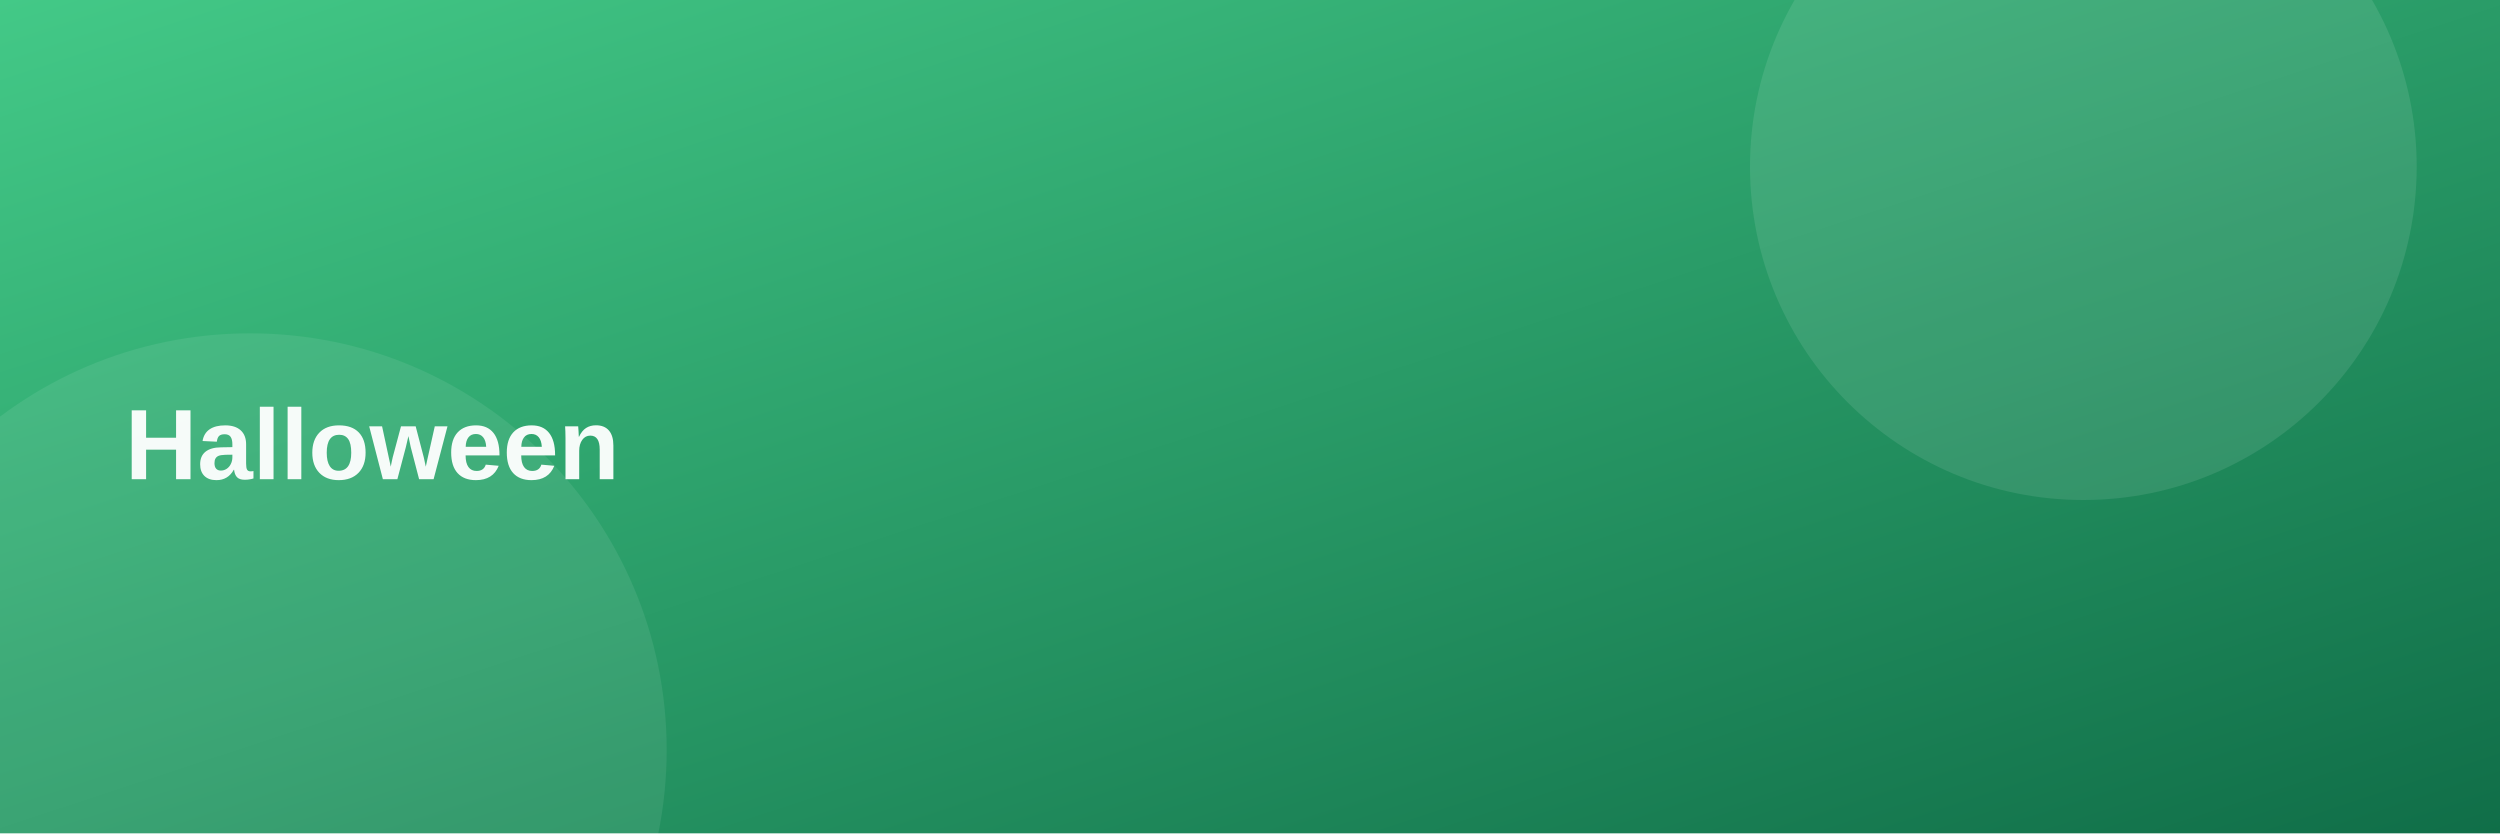
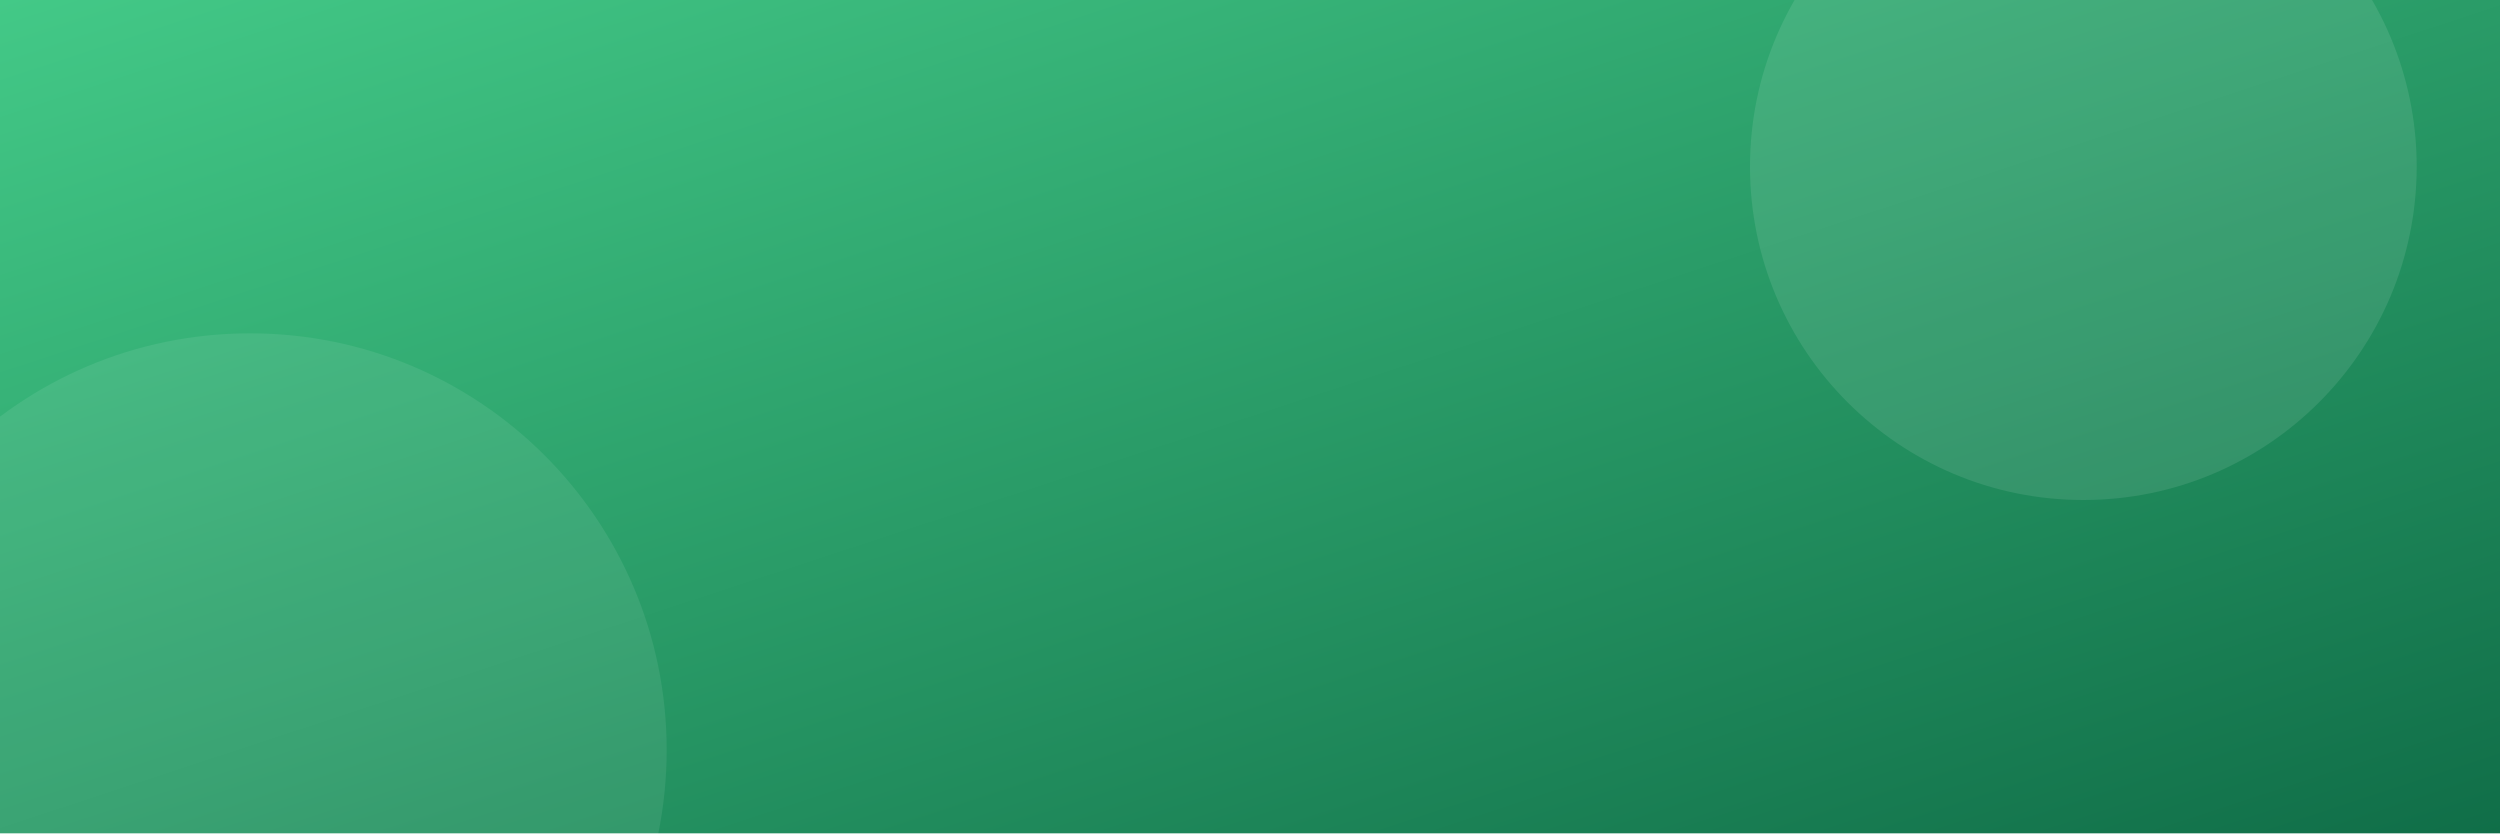
<svg xmlns="http://www.w3.org/2000/svg" viewBox="0 0 1200 400" width="1200" height="400">
  <defs>
    <linearGradient id="g" x1="0" y1="0" x2="1" y2="1">
      <stop offset="0" stop-color="#43c987" />
      <stop offset="1" stop-color="#106e48" />
    </linearGradient>
  </defs>
  <rect width="1200" height="400" fill="url(#g)" />
  <circle cx="1000" cy="80" r="160" fill="rgba(255,255,255,0.10)" />
  <circle cx="120" cy="360" r="200" fill="rgba(255,255,255,0.08)" />
-   <text x="60" y="230" font-family="Poppins, Arial, sans-serif" font-size="48" font-weight="700" fill="rgba(255,255,255,0.95)">Halloween</text>
</svg>
